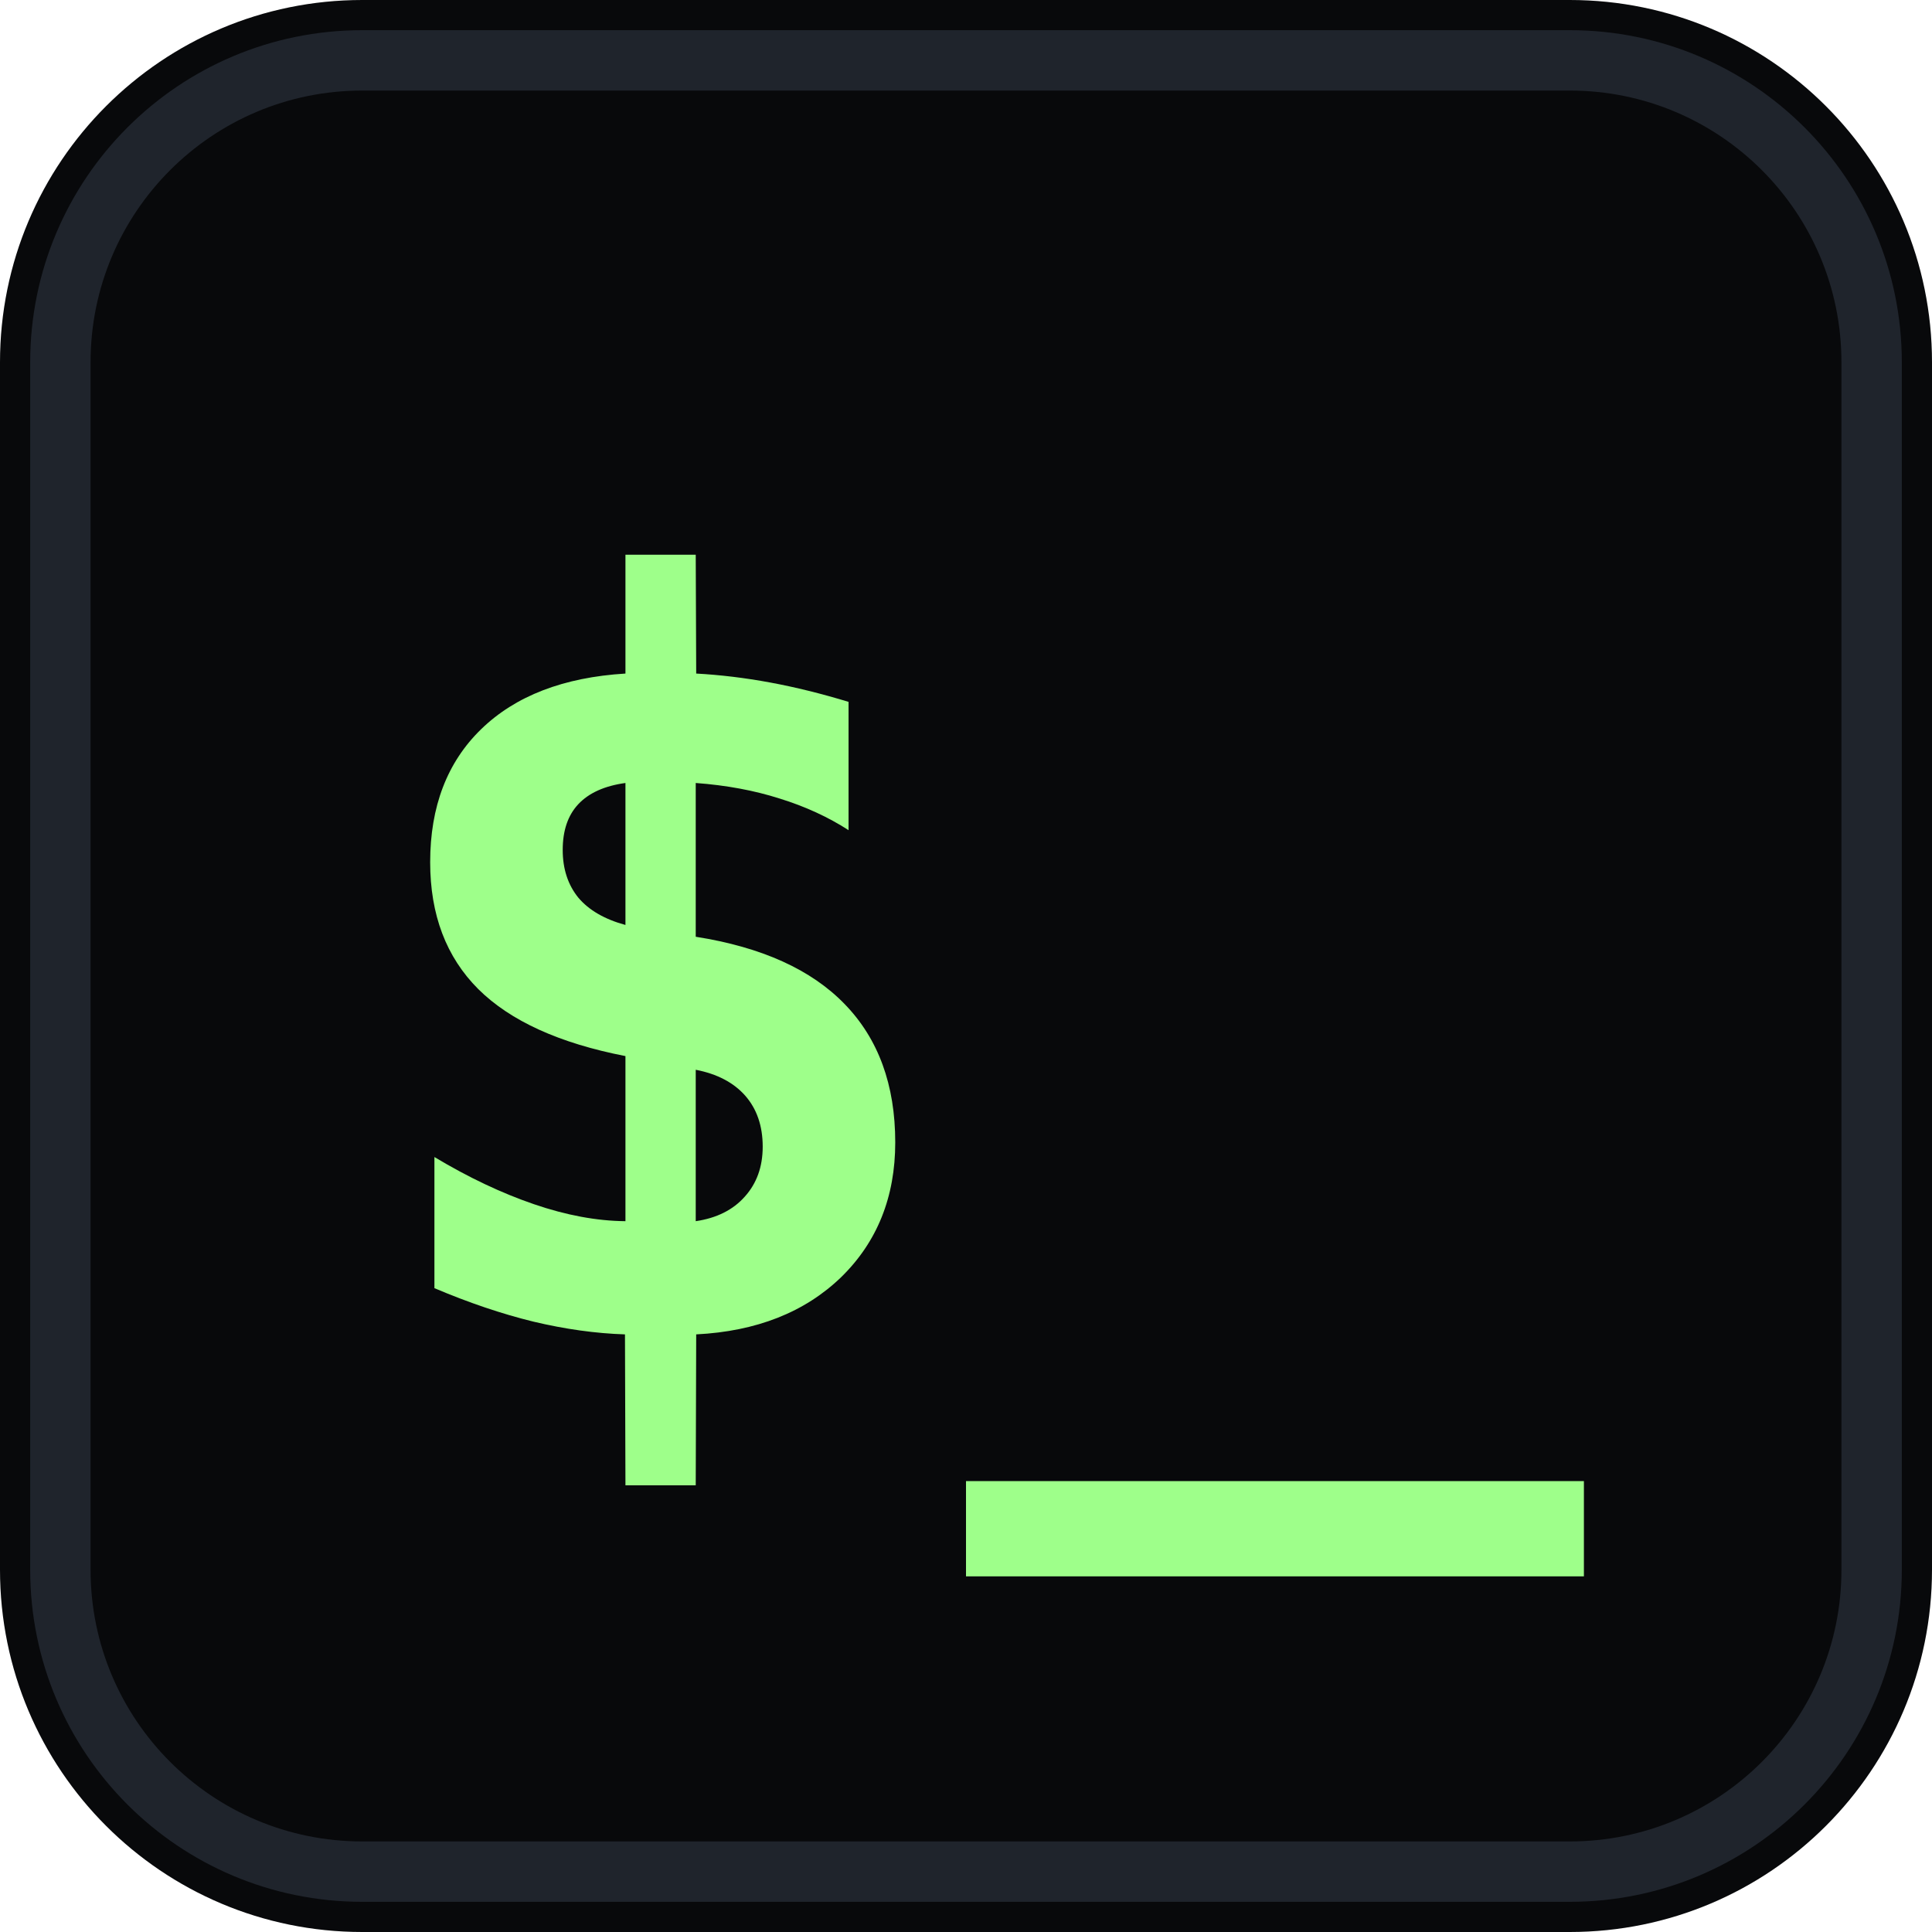
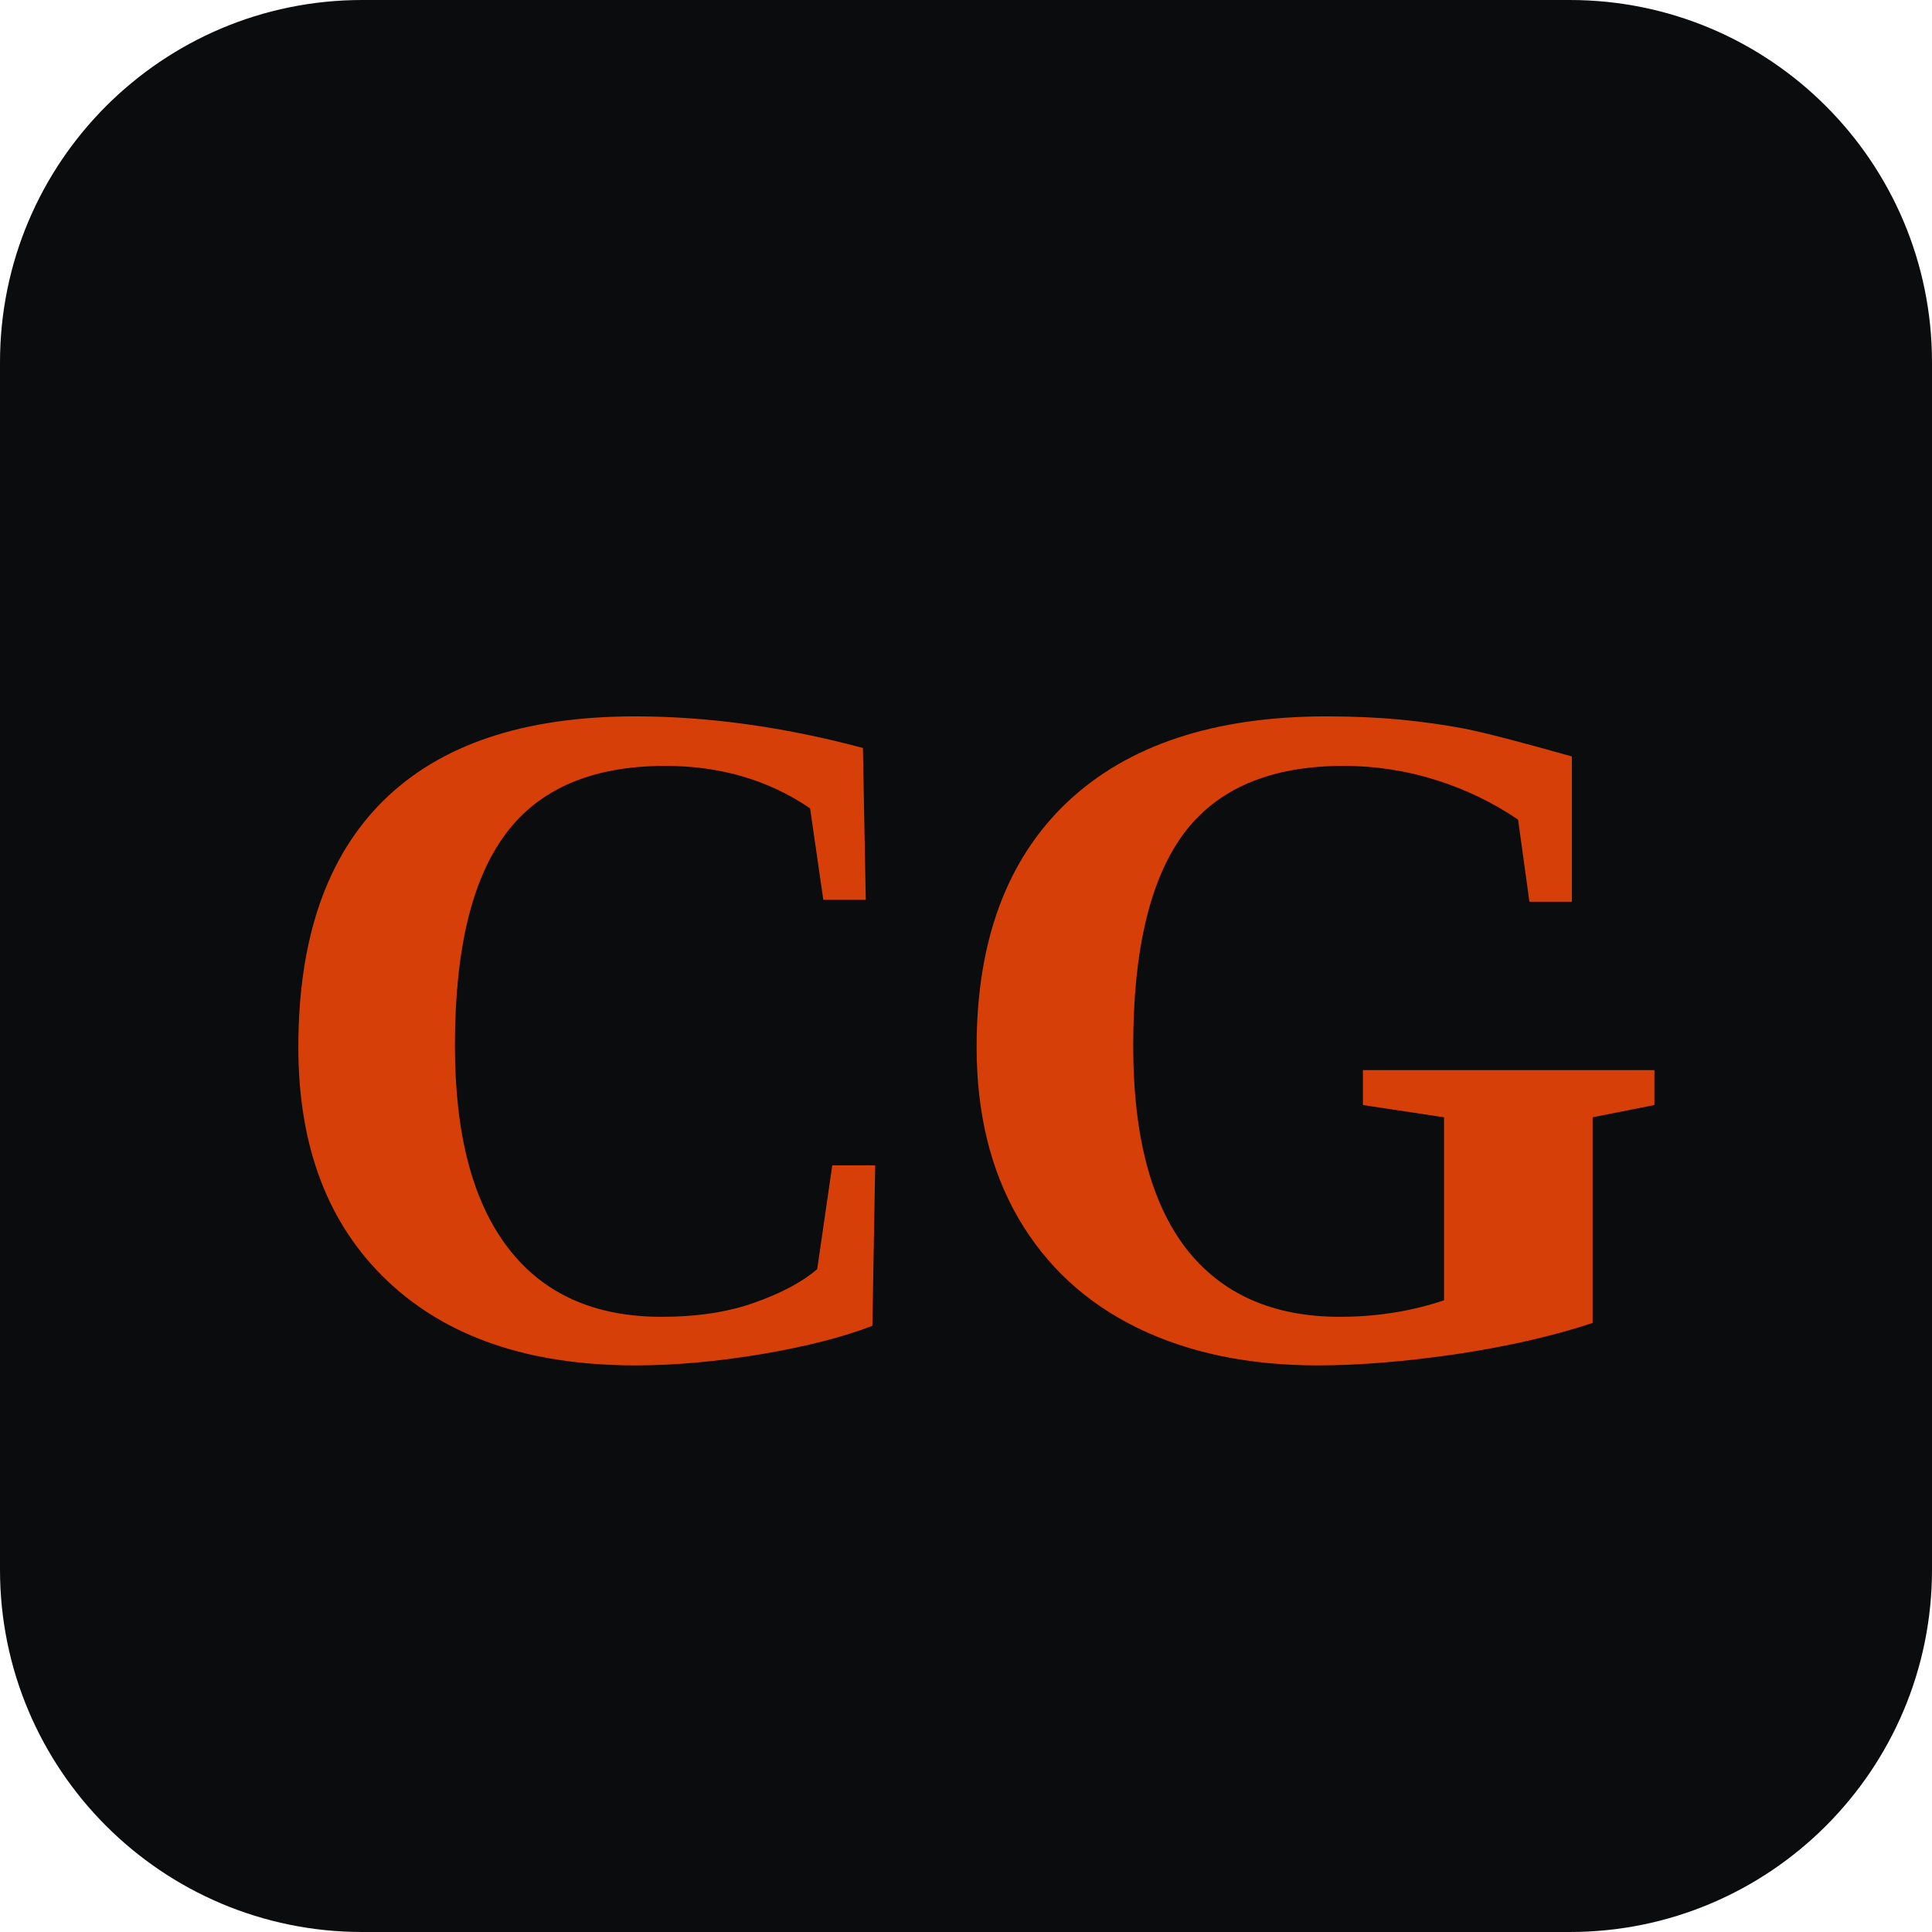
<svg xmlns="http://www.w3.org/2000/svg" viewBox="0 0 64 64">
-   <rect width="64" height="64" rx="12" fill="#08090b" />
-   <rect x="2" y="2" width="60" height="60" rx="10" fill="none" stroke="#1f242c" stroke-width="2" />
-   <text x="50%" y="54%" text-anchor="middle" dominant-baseline="middle" font-family="ui-monospace, 'JetBrains Mono', Menlo, monospace" font-weight="700" font-size="34" fill="#9eff8a">$_</text>
+   <rect width="64" height="64" rx="12" fill="#0b0c0e" />
+   <text x="50%" y="56%" text-anchor="middle" dominant-baseline="middle" font-family="ui-serif, Georgia, 'Times New Roman', serif" font-weight="600" font-size="32" fill="#d73f09" letter-spacing="-0.02em">CG</text>
</svg>
